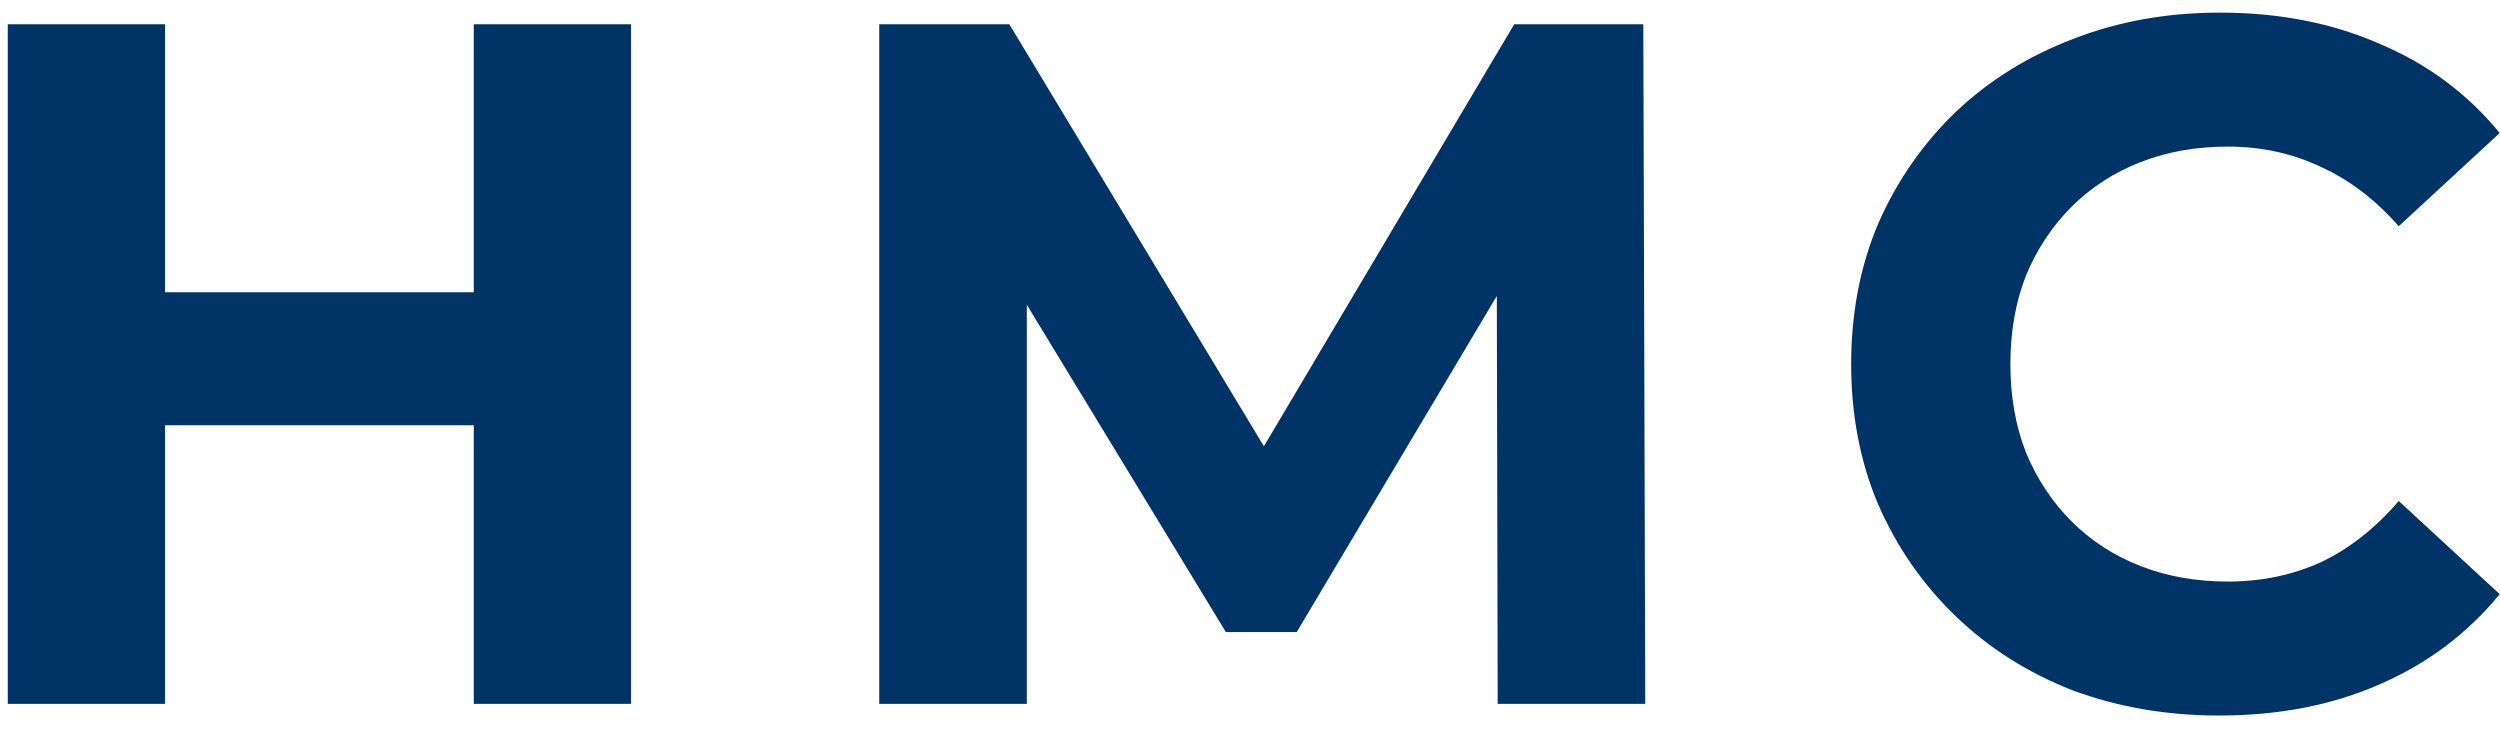
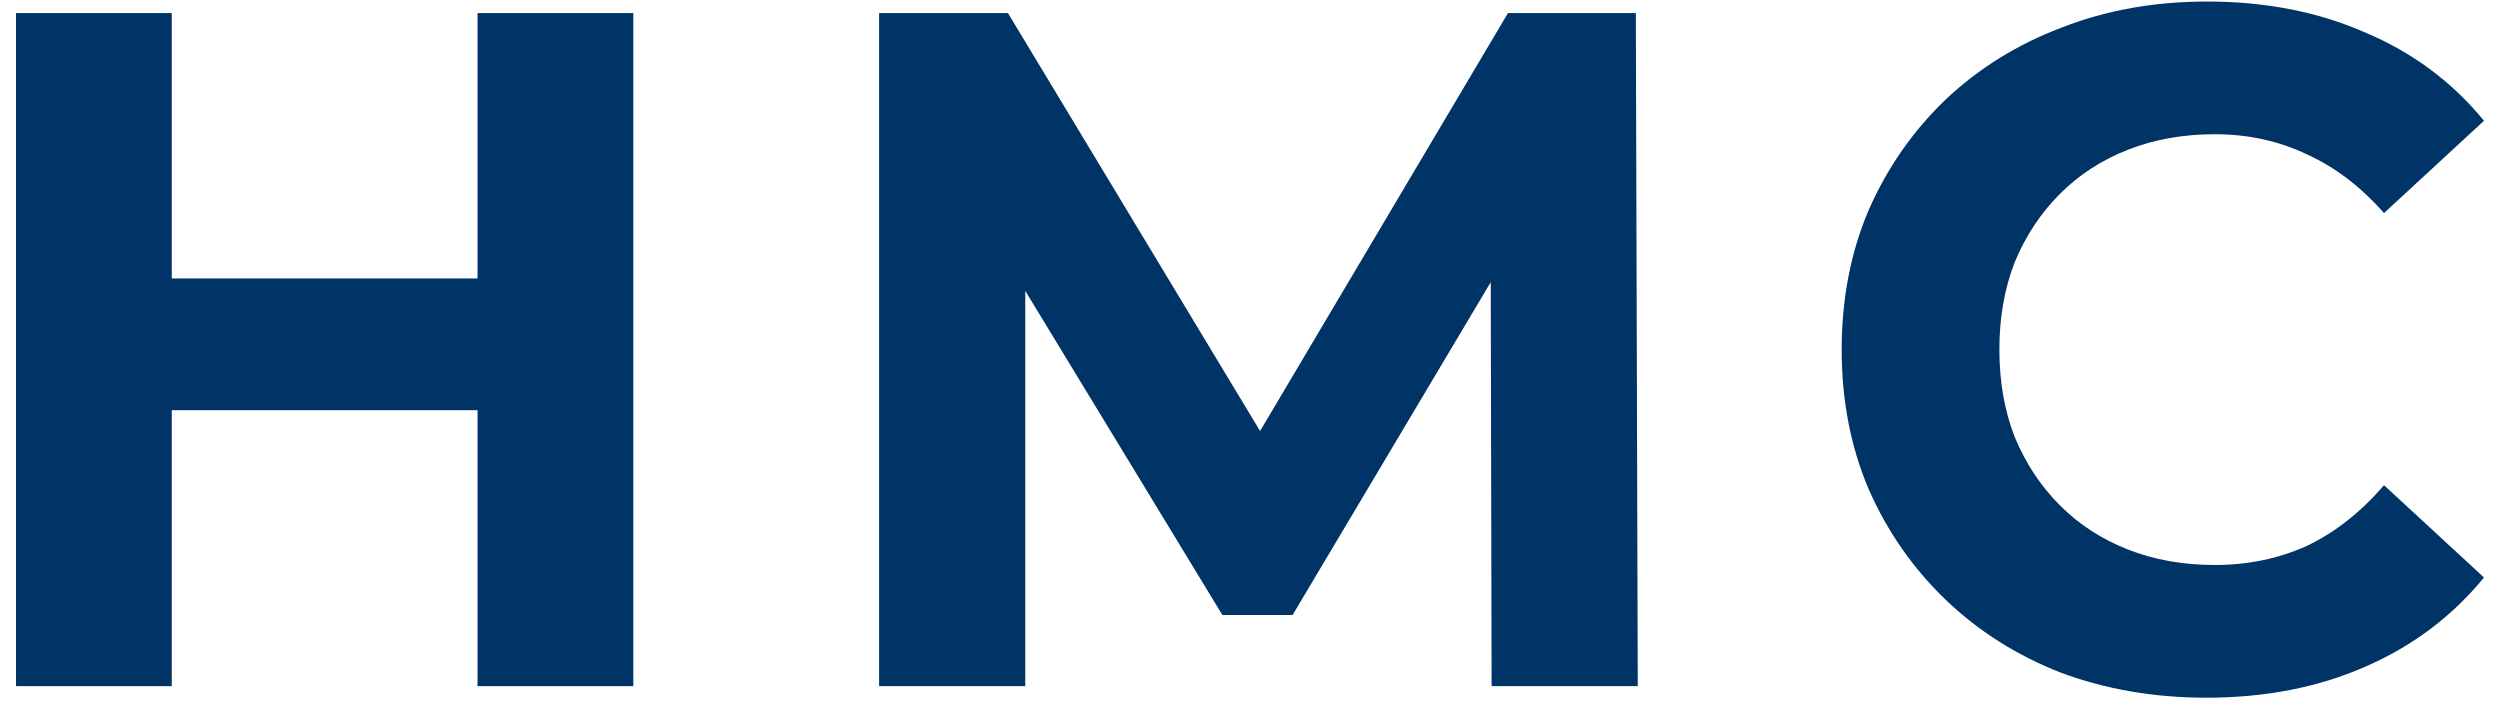
- <svg xmlns="http://www.w3.org/2000/svg" width="103" height="30" viewBox="0 0 103 30" fill="none">
-   <path d="M19.52 1H26V29H19.52V1ZM6.8 29H0.32V1H6.8V29ZM20 17.52H6.32V12.04H20V17.52ZM36.225 29V1H41.585L53.505 20.76H50.665L62.385 1H67.705L67.785 29H61.705L61.665 10.32H62.785L53.425 26.04H50.505L40.945 10.32H42.305V29H36.225ZM91.428 29.48C89.268 29.48 87.254 29.133 85.388 28.44C83.548 27.72 81.948 26.707 80.588 25.4C79.228 24.093 78.161 22.56 77.388 20.8C76.641 19.04 76.268 17.107 76.268 15C76.268 12.893 76.641 10.96 77.388 9.2C78.161 7.44 79.228 5.907 80.588 4.6C81.975 3.293 83.588 2.293 85.428 1.6C87.268 0.88 89.281 0.52 91.468 0.52C93.894 0.52 96.081 0.947 98.028 1.8C100.001 2.627 101.654 3.853 102.988 5.48L98.828 9.32C97.868 8.227 96.801 7.413 95.628 6.88C94.454 6.32 93.174 6.04 91.788 6.04C90.481 6.04 89.281 6.253 88.188 6.68C87.094 7.107 86.148 7.72 85.348 8.52C84.548 9.32 83.921 10.267 83.468 11.36C83.041 12.453 82.828 13.667 82.828 15C82.828 16.333 83.041 17.547 83.468 18.64C83.921 19.733 84.548 20.68 85.348 21.48C86.148 22.28 87.094 22.893 88.188 23.32C89.281 23.747 90.481 23.96 91.788 23.96C93.174 23.96 94.454 23.693 95.628 23.16C96.801 22.6 97.868 21.76 98.828 20.64L102.988 24.48C101.654 26.107 100.001 27.347 98.028 28.2C96.081 29.053 93.881 29.48 91.428 29.48Z" fill="#003366" />
+ <svg xmlns="http://www.w3.org/2000/svg" width="104" height="30" viewBox="0 0 104 30" fill="none">
+   <path d="M19.866 0.544H26.346V28.544H19.866V0.544ZM7.146 28.544H0.666V0.544H7.146V28.544ZM20.346 17.064H6.666V11.584H20.346V17.064Z" fill="#003366" />
+   <path d="M36.571 28.544V0.544H41.931L53.851 20.304H51.011L62.731 0.544H68.051L68.131 28.544H62.051L62.011 9.864H63.131L53.771 25.584H50.851L41.291 9.864H42.651V28.544H36.571Z" fill="#003366" />
+   <path d="M91.774 29.024C89.614 29.024 87.601 28.677 85.734 27.984C83.894 27.264 82.294 26.251 80.934 24.944C79.574 23.637 78.507 22.104 77.734 20.344C76.987 18.584 76.614 16.651 76.614 14.544C76.614 12.437 76.987 10.504 77.734 8.744C78.507 6.984 79.574 5.451 80.934 4.144C82.321 2.837 83.934 1.837 85.774 1.144C87.614 0.424 89.627 0.064 91.814 0.064C94.241 0.064 96.427 0.491 98.374 1.344C100.347 2.171 102.001 3.397 103.334 5.024L99.174 8.864C98.214 7.771 97.147 6.957 95.974 6.424C94.801 5.864 93.521 5.584 92.134 5.584C90.827 5.584 89.627 5.797 88.534 6.224C87.441 6.651 86.494 7.264 85.694 8.064C84.894 8.864 84.267 9.811 83.814 10.904C83.387 11.997 83.174 13.211 83.174 14.544C83.174 15.877 83.387 17.091 83.814 18.184C84.267 19.277 84.894 20.224 85.694 21.024C86.494 21.824 87.441 22.437 88.534 22.864C89.627 23.291 90.827 23.504 92.134 23.504C93.521 23.504 94.801 23.237 95.974 22.704C97.147 22.144 98.214 21.304 99.174 20.184L103.334 24.024C102.001 25.651 100.347 26.891 98.374 27.744C96.427 28.597 94.227 29.024 91.774 29.024Z" fill="#003366" />
</svg>
